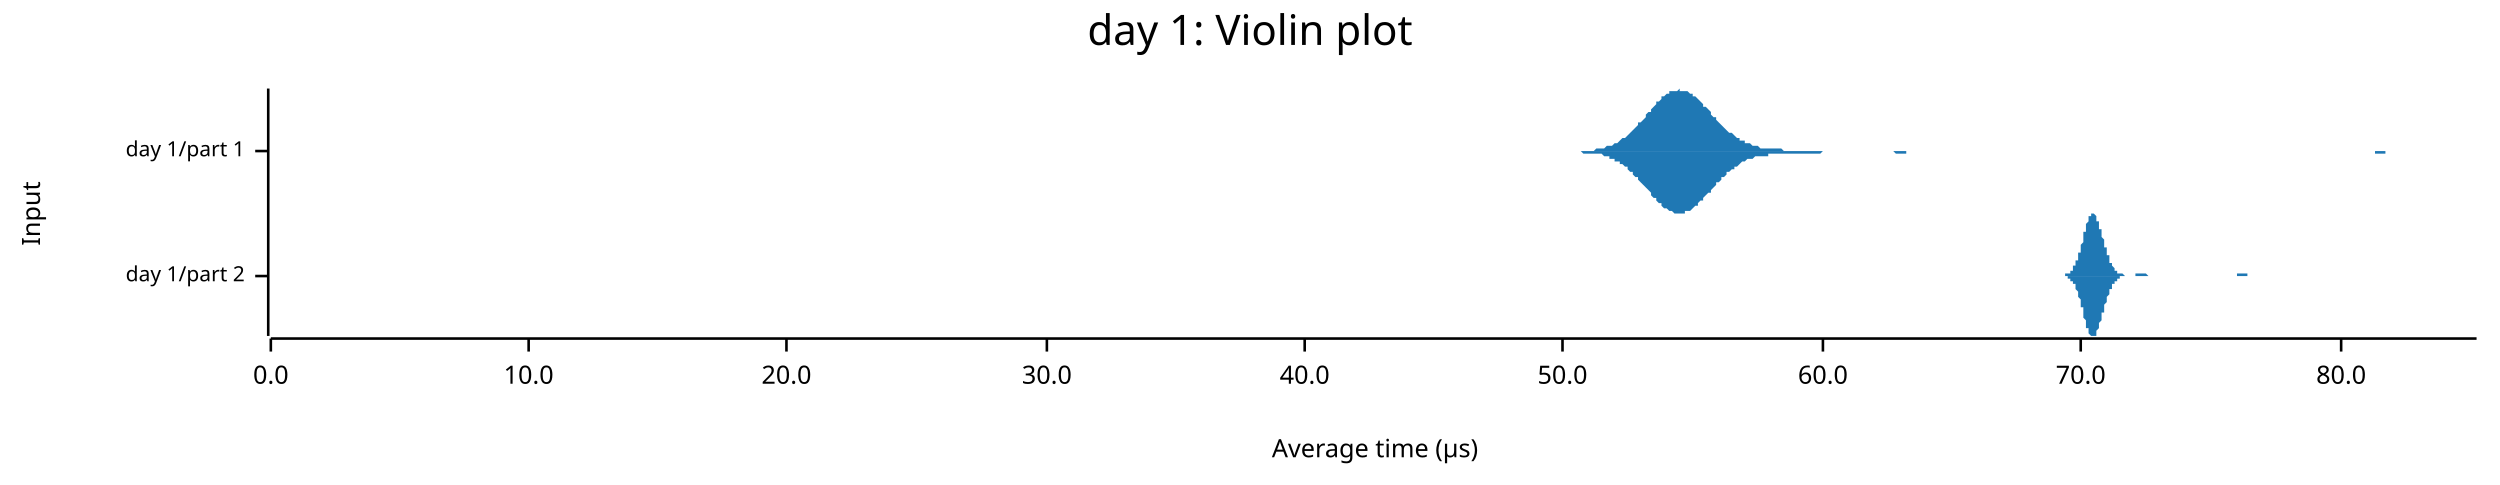
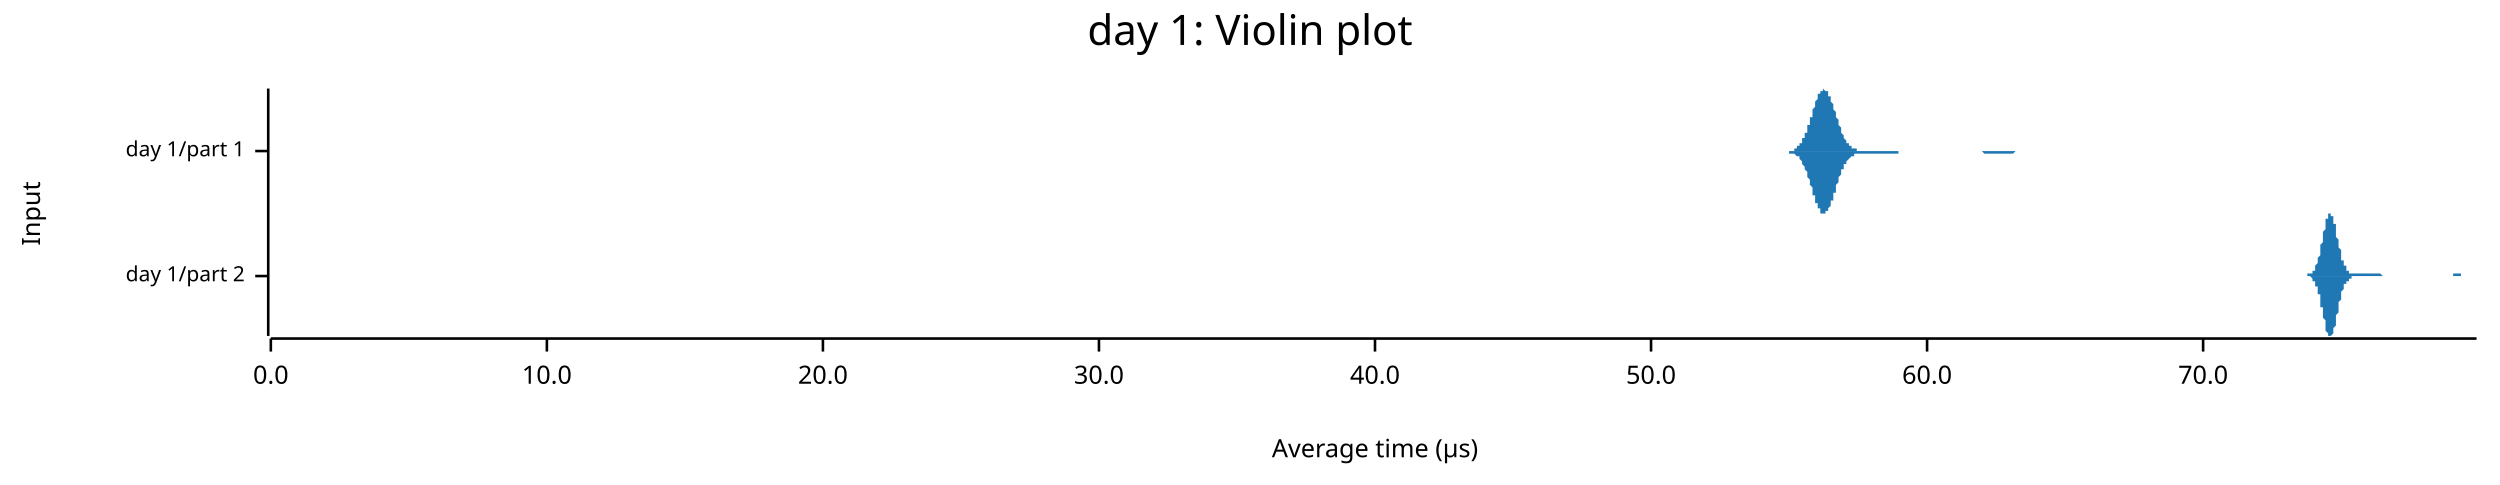
<svg xmlns="http://www.w3.org/2000/svg" width="960" height="186" viewBox="0 0 960 186">
  <text x="480" y="5" dy="0.76em" text-anchor="middle" font-family="sans-serif" font-size="16.129" opacity="1" fill="#000000">
day 1: Violin plot
</text>
  <text x="8" y="82" dy="0.76em" text-anchor="middle" font-family="sans-serif" font-size="9.677" opacity="1" fill="#000000" transform="rotate(270, 8, 82)">
Input
</text>
  <text x="528" y="178" dy="-0.5ex" text-anchor="middle" font-family="sans-serif" font-size="9.677" opacity="1" fill="#000000">
Average time (µs)
</text>
  <polyline fill="none" opacity="1" stroke="#000000" stroke-width="1" points="103,34 103,129 " />
  <text x="94" y="106" dy="0.5ex" text-anchor="end" font-family="sans-serif" font-size="8.065" opacity="1" fill="#000000">
day 1/part 2
</text>
  <polyline fill="none" opacity="1" stroke="#000000" stroke-width="1" points="98,106 103,106 " />
  <text x="94" y="58" dy="0.5ex" text-anchor="end" font-family="sans-serif" font-size="8.065" opacity="1" fill="#000000">
day 1/part 1
</text>
  <polyline fill="none" opacity="1" stroke="#000000" stroke-width="1" points="98,58 103,58 " />
  <polyline fill="none" opacity="1" stroke="#000000" stroke-width="1" points="104,130 951,130 " />
  <text x="104" y="140" dy="0.76em" text-anchor="middle" font-family="sans-serif" font-size="9.677" opacity="1" fill="#000000">
0.0
</text>
  <polyline fill="none" opacity="1" stroke="#000000" stroke-width="1" points="104,130 104,135 " />
-   <text x="203" y="140" dy="0.76em" text-anchor="middle" font-family="sans-serif" font-size="9.677" opacity="1" fill="#000000">
+   <text x="210" y="140" dy="0.76em" text-anchor="middle" font-family="sans-serif" font-size="9.677" opacity="1" fill="#000000">
10.0
</text>
-   <polyline fill="none" opacity="1" stroke="#000000" stroke-width="1" points="203,130 203,135 " />
-   <text x="302" y="140" dy="0.76em" text-anchor="middle" font-family="sans-serif" font-size="9.677" opacity="1" fill="#000000">
+   <polyline fill="none" opacity="1" stroke="#000000" stroke-width="1" points="210,130 210,135 " />
+   <text x="316" y="140" dy="0.76em" text-anchor="middle" font-family="sans-serif" font-size="9.677" opacity="1" fill="#000000">
20.0
</text>
-   <polyline fill="none" opacity="1" stroke="#000000" stroke-width="1" points="302,130 302,135 " />
-   <text x="402" y="140" dy="0.76em" text-anchor="middle" font-family="sans-serif" font-size="9.677" opacity="1" fill="#000000">
+   <polyline fill="none" opacity="1" stroke="#000000" stroke-width="1" points="316,130 316,135 " />
+   <text x="422" y="140" dy="0.76em" text-anchor="middle" font-family="sans-serif" font-size="9.677" opacity="1" fill="#000000">
30.0
</text>
-   <polyline fill="none" opacity="1" stroke="#000000" stroke-width="1" points="402,130 402,135 " />
-   <text x="501" y="140" dy="0.76em" text-anchor="middle" font-family="sans-serif" font-size="9.677" opacity="1" fill="#000000">
+   <polyline fill="none" opacity="1" stroke="#000000" stroke-width="1" points="422,130 422,135 " />
+   <text x="528" y="140" dy="0.76em" text-anchor="middle" font-family="sans-serif" font-size="9.677" opacity="1" fill="#000000">
40.0
</text>
-   <polyline fill="none" opacity="1" stroke="#000000" stroke-width="1" points="501,130 501,135 " />
-   <text x="600" y="140" dy="0.76em" text-anchor="middle" font-family="sans-serif" font-size="9.677" opacity="1" fill="#000000">
+   <polyline fill="none" opacity="1" stroke="#000000" stroke-width="1" points="528,130 528,135 " />
+   <text x="634" y="140" dy="0.76em" text-anchor="middle" font-family="sans-serif" font-size="9.677" opacity="1" fill="#000000">
50.0
</text>
-   <polyline fill="none" opacity="1" stroke="#000000" stroke-width="1" points="600,130 600,135 " />
-   <text x="700" y="140" dy="0.76em" text-anchor="middle" font-family="sans-serif" font-size="9.677" opacity="1" fill="#000000">
+   <polyline fill="none" opacity="1" stroke="#000000" stroke-width="1" points="634,130 634,135 " />
+   <text x="740" y="140" dy="0.76em" text-anchor="middle" font-family="sans-serif" font-size="9.677" opacity="1" fill="#000000">
60.0
</text>
-   <polyline fill="none" opacity="1" stroke="#000000" stroke-width="1" points="700,130 700,135 " />
-   <text x="799" y="140" dy="0.76em" text-anchor="middle" font-family="sans-serif" font-size="9.677" opacity="1" fill="#000000">
+   <polyline fill="none" opacity="1" stroke="#000000" stroke-width="1" points="740,130 740,135 " />
+   <text x="846" y="140" dy="0.76em" text-anchor="middle" font-family="sans-serif" font-size="9.677" opacity="1" fill="#000000">
70.0
</text>
-   <polyline fill="none" opacity="1" stroke="#000000" stroke-width="1" points="799,130 799,135 " />
-   <text x="899" y="140" dy="0.76em" text-anchor="middle" font-family="sans-serif" font-size="9.677" opacity="1" fill="#000000">
- 80.0
- </text>
-   <polyline fill="none" opacity="1" stroke="#000000" stroke-width="1" points="899,130 899,135 " />
-   <polygon opacity="1" fill="#1F78B4" points="789,106 789,106 789,106 789,106 790,106 790,106 790,106 790,106 790,106 790,106 790,106 791,106 791,106 791,106 791,106 791,106 791,106 792,106 792,106 792,106 792,106 792,106 792,106 793,106 793,105 793,105 793,105 793,105 793,105 794,105 794,105 794,105 794,105 794,105 794,105 795,105 795,105 795,104 795,104 795,104 795,104 795,104 796,104 796,103 796,103 796,103 796,103 796,102 797,102 797,102 797,101 797,101 797,101 797,100 798,100 798,99 798,99 798,99 798,98 798,97 799,97 799,96 799,96 799,95 799,95 799,94 800,93 800,93 800,92 800,91 800,91 800,90 800,89 801,89 801,88 801,88 801,87 801,86 801,86 802,85 802,85 802,84 802,84 802,84 802,83 803,83 803,83 803,82 803,82 803,82 803,82 804,82 804,82 804,82 804,82 804,82 804,82 805,83 805,83 805,83 805,83 805,84 805,84 805,85 806,85 806,86 806,86 806,87 806,87 806,88 807,88 807,89 807,89 807,90 807,91 807,91 808,92 808,92 808,93 808,94 808,94 808,95 809,95 809,96 809,96 809,97 809,97 809,98 810,98 810,99 810,99 810,99 810,100 810,100 810,101 811,101 811,101 811,102 811,102 811,102 811,102 812,103 812,103 812,103 812,103 812,104 812,104 813,104 813,104 813,104 813,104 813,104 813,105 814,105 814,105 814,105 814,105 814,105 814,105 815,105 815,105 815,105 815,105 815,105 815,105 815,105 816,106 816,106 816,106 816,106 816,106 816,106 817,106 817,106 817,106 817,106 817,106 817,106 818,106 818,106 818,106 818,106 818,106 818,106 819,106 819,106 819,106 819,106 819,106 819,106 820,106 820,106 820,106 820,106 820,106 820,105 820,105 821,105 821,105 821,105 821,105 821,105 821,105 822,105 822,105 822,105 822,105 822,105 822,105 823,105 823,105 823,105 823,105 823,105 823,105 824,105 824,105 824,105 824,105 824,105 824,105 825,106 825,106 825,106 825,106 825,106 825,106 825,106 826,106 826,106 826,106 826,106 826,106 826,106 827,106 827,106 827,106 827,106 827,106 827,106 828,106 828,106 828,106 828,106 828,106 828,106 829,106 829,106 829,106 829,106 829,106 829,106 830,106 830,106 830,106 830,106 830,106 830,106 830,106 831,106 831,106 831,106 831,106 831,106 831,106 832,106 832,106 832,106 832,106 832,106 832,106 833,106 833,106 833,106 833,106 833,106 833,106 834,106 834,106 834,106 834,106 834,106 834,106 835,106 835,106 835,106 835,106 835,106 835,106 835,106 836,106 836,106 836,106 836,106 836,106 836,106 837,106 837,106 837,106 837,106 837,106 837,106 838,106 838,106 838,106 838,106 838,106 838,106 839,106 839,106 839,106 839,106 839,106 839,106 840,106 840,106 840,106 840,106 840,106 840,106 840,106 841,106 841,106 841,106 841,106 841,106 841,106 842,106 842,106 842,106 842,106 842,106 842,106 843,106 843,106 843,106 843,106 843,106 843,106 844,106 844,106 844,106 844,106 844,106 844,106 845,106 845,106 845,106 845,106 845,106 845,106 845,106 846,106 846,106 846,106 846,106 846,106 846,106 847,106 847,106 847,106 847,106 847,106 847,106 848,106 848,106 848,106 848,106 848,106 848,106 849,106 849,106 849,106 849,106 849,106 849,106 850,106 850,106 850,106 850,106 850,106 850,106 850,106 851,106 851,106 851,106 851,106 851,106 851,106 852,106 852,106 852,106 852,106 852,106 852,106 853,106 853,106 853,106 853,106 853,106 853,106 854,106 854,106 854,106 854,106 854,106 854,106 855,106 855,106 855,106 855,106 855,106 855,106 855,106 856,106 856,106 856,106 856,106 856,106 856,106 857,106 857,106 857,106 857,106 857,106 857,106 858,106 858,106 858,106 858,106 858,106 858,106 859,106 859,106 859,106 859,105 859,105 859,105 860,105 860,105 860,105 860,105 860,105 860,105 860,105 861,105 861,105 861,105 861,105 861,105 861,105 862,105 862,105 862,105 862,105 862,105 862,105 863,105 863,105 863,105 863,105 863,106 863,106 864,106 864,106 864,106 864,106 864,106 864,106 865,106 865,106 865,106 865,106 865,106 865,106 865,106 866,106 866,106 866,106 866,106 866,106 866,106 867,106 867,106 867,106 867,106 867,106 867,106 868,106 868,106 868,106 868,106 868,106 868,106 869,106 869,106 869,106 869,106 869,106 869,106 869,106 789,106 " />
-   <polygon opacity="1" fill="#1F78B4" points="789,106 789,106 789,106 789,106 790,106 790,106 790,106 790,106 790,106 790,106 790,106 791,106 791,106 791,106 791,106 791,106 791,106 792,106 792,106 792,106 792,106 792,106 792,106 793,106 793,106 793,106 793,106 793,106 793,106 794,106 794,106 794,106 794,106 794,107 794,107 795,107 795,107 795,107 795,107 795,107 795,107 795,108 796,108 796,108 796,108 796,109 796,109 796,109 797,109 797,110 797,110 797,110 797,111 797,111 798,112 798,112 798,113 798,113 798,114 798,114 799,115 799,115 799,116 799,116 799,117 799,118 800,118 800,119 800,119 800,120 800,121 800,121 800,122 801,123 801,123 801,124 801,124 801,125 801,126 802,126 802,127 802,127 802,127 802,128 802,128 803,129 803,129 803,129 803,129 803,129 803,129 804,129 804,129 804,129 804,129 804,129 804,129 805,129 805,129 805,128 805,128 805,128 805,127 805,127 806,126 806,126 806,125 806,125 806,124 806,124 807,123 807,123 807,122 807,121 807,121 807,120 808,120 808,119 808,119 808,118 808,117 808,117 809,116 809,116 809,115 809,115 809,114 809,114 810,113 810,113 810,112 810,112 810,112 810,111 810,111 811,111 811,110 811,110 811,110 811,109 811,109 812,109 812,109 812,108 812,108 812,108 812,108 813,108 813,107 813,107 813,107 813,107 813,107 814,107 814,107 814,107 814,107 814,106 814,106 815,106 815,106 815,106 815,106 815,106 815,106 815,106 816,106 816,106 816,106 816,106 816,106 816,106 817,106 817,106 817,106 817,106 817,106 817,106 818,106 818,106 818,106 818,106 818,106 818,106 819,106 819,106 819,106 819,106 819,106 819,106 820,106 820,106 820,106 820,106 820,106 820,106 820,106 821,106 821,106 821,106 821,106 821,106 821,106 822,106 822,106 822,106 822,106 822,106 822,106 823,106 823,106 823,106 823,106 823,106 823,106 824,106 824,106 824,106 824,106 824,106 824,106 825,106 825,106 825,106 825,106 825,106 825,106 825,106 826,106 826,106 826,106 826,106 826,106 826,106 827,106 827,106 827,106 827,106 827,106 827,106 828,106 828,106 828,106 828,106 828,106 828,106 829,106 829,106 829,106 829,106 829,106 829,106 830,106 830,106 830,106 830,106 830,106 830,106 830,106 831,106 831,106 831,106 831,106 831,106 831,106 832,106 832,106 832,106 832,106 832,106 832,106 833,106 833,106 833,106 833,106 833,106 833,106 834,106 834,106 834,106 834,106 834,106 834,106 835,106 835,106 835,106 835,106 835,106 835,106 835,106 836,106 836,106 836,106 836,106 836,106 836,106 837,106 837,106 837,106 837,106 837,106 837,106 838,106 838,106 838,106 838,106 838,106 838,106 839,106 839,106 839,106 839,106 839,106 839,106 840,106 840,106 840,106 840,106 840,106 840,106 840,106 841,106 841,106 841,106 841,106 841,106 841,106 842,106 842,106 842,106 842,106 842,106 842,106 843,106 843,106 843,106 843,106 843,106 843,106 844,106 844,106 844,106 844,106 844,106 844,106 845,106 845,106 845,106 845,106 845,106 845,106 845,106 846,106 846,106 846,106 846,106 846,106 846,106 847,106 847,106 847,106 847,106 847,106 847,106 848,106 848,106 848,106 848,106 848,106 848,106 849,106 849,106 849,106 849,106 849,106 849,106 850,106 850,106 850,106 850,106 850,106 850,106 850,106 851,106 851,106 851,106 851,106 851,106 851,106 852,106 852,106 852,106 852,106 852,106 852,106 853,106 853,106 853,106 853,106 853,106 853,106 854,106 854,106 854,106 854,106 854,106 854,106 855,106 855,106 855,106 855,106 855,106 855,106 855,106 856,106 856,106 856,106 856,106 856,106 856,106 857,106 857,106 857,106 857,106 857,106 857,106 858,106 858,106 858,106 858,106 858,106 858,106 859,106 859,106 859,106 859,106 859,106 859,106 860,106 860,106 860,106 860,106 860,106 860,106 860,106 861,106 861,106 861,106 861,106 861,106 861,106 862,106 862,106 862,106 862,106 862,106 862,106 863,106 863,106 863,106 863,106 863,106 863,106 864,106 864,106 864,106 864,106 864,106 864,106 865,106 865,106 865,106 865,106 865,106 865,106 865,106 866,106 866,106 866,106 866,106 866,106 866,106 867,106 867,106 867,106 867,106 867,106 867,106 868,106 868,106 868,106 868,106 868,106 868,106 869,106 869,106 869,106 869,106 869,106 869,106 869,106 789,106 " />
-   <polygon opacity="1" fill="#1F78B4" points="604,58 604,58 605,58 606,58 606,58 607,58 608,58 609,58 609,58 610,58 611,58 611,58 612,58 613,57 613,57 614,57 615,57 616,57 616,57 617,56 618,56 618,56 619,56 620,55 620,55 621,55 622,54 622,54 623,53 624,53 625,52 625,52 626,51 627,50 627,50 628,49 629,48 629,47 630,47 631,46 632,45 632,44 633,43 634,43 634,42 635,41 636,40 636,39 637,39 638,38 638,37 639,37 640,36 641,36 641,35 642,35 643,35 643,35 644,35 645,34 645,35 646,35 647,35 647,35 648,35 649,36 650,36 650,37 651,37 652,38 652,38 653,39 654,40 654,41 655,41 656,42 657,43 657,44 658,45 659,45 659,46 660,47 661,48 661,48 662,49 663,50 663,50 664,51 665,51 666,52 666,52 667,53 668,53 668,54 669,54 670,54 670,55 671,55 672,55 673,56 673,56 674,56 675,56 675,56 676,57 677,57 677,57 678,57 679,57 679,57 680,57 681,57 682,57 682,57 683,57 684,57 684,57 685,58 686,58 686,58 687,58 688,58 688,58 689,58 690,58 691,58 691,58 692,58 693,58 693,58 694,58 695,58 695,58 696,58 697,58 698,58 698,58 699,58 700,58 700,58 701,58 702,58 702,58 703,58 704,58 704,58 705,58 706,58 707,58 707,58 708,58 709,58 709,58 710,58 711,58 711,58 712,58 713,58 714,58 714,58 715,58 716,58 716,58 717,58 718,58 718,58 719,58 720,58 720,58 721,58 722,58 723,58 723,58 724,58 725,58 725,58 726,58 727,58 727,58 728,58 729,58 729,58 730,58 731,58 732,58 732,58 733,58 734,58 734,58 735,58 736,58 736,58 737,58 738,58 739,58 739,58 740,58 741,58 741,58 742,58 743,58 743,58 744,58 745,58 745,58 746,58 747,58 748,58 748,58 749,58 750,58 750,58 751,58 752,58 752,58 753,58 754,58 755,58 755,58 756,58 757,58 757,58 758,58 759,58 759,58 760,58 761,58 761,58 762,58 763,58 764,58 764,58 765,58 766,58 766,58 767,58 768,58 768,58 769,58 770,58 770,58 771,58 772,58 773,58 773,58 774,58 775,58 775,58 776,58 777,58 777,58 778,58 779,58 780,58 780,58 781,58 782,58 782,58 783,58 784,58 784,58 785,58 786,58 786,58 787,58 788,58 789,58 789,58 790,58 791,58 791,58 792,58 793,58 793,58 794,58 795,58 796,58 796,58 797,58 798,58 798,58 799,58 800,58 800,58 801,58 802,58 802,58 803,58 804,58 805,58 805,58 806,58 807,58 807,58 808,58 809,58 809,58 810,58 811,58 812,58 812,58 813,58 814,58 814,58 815,58 816,58 816,58 817,58 818,58 818,58 819,58 820,58 821,58 821,58 822,58 823,58 823,58 824,58 825,58 825,58 826,58 827,58 827,58 828,58 829,58 830,58 830,58 831,58 832,58 832,58 833,58 834,58 834,58 835,58 836,58 837,58 837,58 838,58 839,58 839,58 840,58 841,58 841,58 842,58 843,58 843,58 844,58 845,58 846,58 846,58 847,58 848,58 848,58 849,58 850,58 850,58 851,58 852,58 853,58 853,58 854,58 855,58 855,58 856,58 857,58 857,58 858,58 859,58 859,58 860,58 861,58 862,58 862,58 863,58 864,58 864,58 865,58 866,58 866,58 867,58 868,58 868,58 869,58 870,58 871,58 871,58 872,58 873,58 873,58 874,58 875,58 875,58 876,58 877,58 878,58 878,58 879,58 880,58 880,58 881,58 882,58 882,58 883,58 884,58 884,58 885,58 886,58 887,58 887,58 888,58 889,58 889,58 890,58 891,58 891,58 892,58 893,58 894,58 894,58 895,58 896,58 896,58 897,58 898,58 898,58 899,58 900,58 900,58 901,58 902,58 903,58 903,58 904,58 905,58 905,58 906,58 907,58 907,58 908,58 909,58 909,58 910,58 911,58 912,58 912,58 913,58 914,58 914,58 915,58 916,58 916,58 917,58 918,58 919,58 919,58 920,58 921,58 921,58 922,58 923,58 923,58 924,58 925,58 925,58 926,58 927,58 928,58 928,58 929,58 930,58 930,58 931,58 932,58 932,58 933,58 934,58 935,58 935,58 936,58 937,58 937,58 938,58 939,58 939,58 940,58 941,58 941,58 942,58 943,58 944,58 944,58 945,58 946,58 946,58 947,58 948,58 948,58 949,58 950,58 951,58 951,58 604,58 " />
-   <polygon opacity="1" fill="#1F78B4" points="604,58 604,58 605,58 606,58 606,58 607,58 608,59 609,59 609,59 610,59 611,59 611,59 612,59 613,59 613,59 614,59 615,59 616,60 616,60 617,60 618,60 618,61 619,61 620,61 620,62 621,62 622,62 622,63 623,63 624,64 625,64 625,65 626,66 627,66 627,67 628,68 629,68 629,69 630,70 631,71 632,72 632,72 633,73 634,74 634,75 635,76 636,76 636,77 637,78 638,78 638,79 639,80 640,80 641,81 641,81 642,81 643,82 643,82 644,82 645,82 645,82 646,82 647,82 647,81 648,81 649,81 650,80 650,80 651,79 652,79 652,78 653,77 654,77 654,76 655,75 656,74 657,74 657,73 658,72 659,71 659,70 660,70 661,69 661,68 662,68 663,67 663,66 664,66 665,65 666,65 666,64 667,64 668,63 668,63 669,62 670,62 670,62 671,61 672,61 673,61 673,61 674,60 675,60 675,60 676,60 677,60 677,60 678,60 679,60 679,59 680,59 681,59 682,59 682,59 683,59 684,59 684,59 685,59 686,59 686,59 687,59 688,59 688,59 689,59 690,59 691,59 691,59 692,59 693,59 693,59 694,59 695,59 695,59 696,59 697,59 698,59 698,59 699,59 700,58 700,58 701,58 702,58 702,58 703,58 704,58 704,58 705,58 706,58 707,58 707,58 708,58 709,58 709,58 710,58 711,58 711,58 712,58 713,58 714,58 714,58 715,58 716,58 716,58 717,58 718,58 718,58 719,58 720,58 720,58 721,58 722,58 723,58 723,58 724,58 725,58 725,58 726,58 727,58 727,58 728,59 729,59 729,59 730,59 731,59 732,59 732,58 733,58 734,58 734,58 735,58 736,58 736,58 737,58 738,58 739,58 739,58 740,58 741,58 741,58 742,58 743,58 743,58 744,58 745,58 745,58 746,58 747,58 748,58 748,58 749,58 750,58 750,58 751,58 752,58 752,58 753,58 754,58 755,58 755,58 756,58 757,58 757,58 758,58 759,58 759,58 760,58 761,58 761,58 762,58 763,58 764,58 764,58 765,58 766,58 766,58 767,58 768,58 768,58 769,58 770,58 770,58 771,58 772,58 773,58 773,58 774,58 775,58 775,58 776,58 777,58 777,58 778,58 779,58 780,58 780,58 781,58 782,58 782,58 783,58 784,58 784,58 785,58 786,58 786,58 787,58 788,58 789,58 789,58 790,58 791,58 791,58 792,58 793,58 793,58 794,58 795,58 796,58 796,58 797,58 798,58 798,58 799,58 800,58 800,58 801,58 802,58 802,58 803,58 804,58 805,58 805,58 806,58 807,58 807,58 808,58 809,58 809,58 810,58 811,58 812,58 812,58 813,58 814,58 814,58 815,58 816,58 816,58 817,58 818,58 818,58 819,58 820,58 821,58 821,58 822,58 823,58 823,58 824,58 825,58 825,58 826,58 827,58 827,58 828,58 829,58 830,58 830,58 831,58 832,58 832,58 833,58 834,58 834,58 835,58 836,58 837,58 837,58 838,58 839,58 839,58 840,58 841,58 841,58 842,58 843,58 843,58 844,58 845,58 846,58 846,58 847,58 848,58 848,58 849,58 850,58 850,58 851,58 852,58 853,58 853,58 854,58 855,58 855,58 856,58 857,58 857,58 858,58 859,58 859,58 860,58 861,58 862,58 862,58 863,58 864,58 864,58 865,58 866,58 866,58 867,58 868,58 868,58 869,58 870,58 871,58 871,58 872,58 873,58 873,58 874,58 875,58 875,58 876,58 877,58 878,58 878,58 879,58 880,58 880,58 881,58 882,58 882,58 883,58 884,58 884,58 885,58 886,58 887,58 887,58 888,58 889,58 889,58 890,58 891,58 891,58 892,58 893,58 894,58 894,58 895,58 896,58 896,58 897,58 898,58 898,58 899,58 900,58 900,58 901,58 902,58 903,58 903,58 904,58 905,58 905,58 906,58 907,58 907,58 908,58 909,58 909,58 910,58 911,58 912,58 912,59 913,59 914,59 914,59 915,59 916,59 916,58 917,58 918,58 919,58 919,58 920,58 921,58 921,58 922,58 923,58 923,58 924,58 925,58 925,58 926,58 927,58 928,58 928,58 929,58 930,58 930,58 931,58 932,58 932,58 933,58 934,58 935,58 935,58 936,58 937,58 937,58 938,58 939,58 939,58 940,58 941,58 941,58 942,58 943,58 944,58 944,58 945,58 946,58 946,58 947,58 948,58 948,58 949,58 950,58 951,58 951,58 604,58 " />
+   <polyline fill="none" opacity="1" stroke="#000000" stroke-width="1" points="846,130 846,135 " />
+   <polygon opacity="1" fill="#1F78B4" points="884,106 884,106 884,106 885,106 885,106 885,106 885,106 885,106 885,106 885,106 886,106 886,106 886,106 886,106 886,106 886,106 886,106 886,105 887,105 887,105 887,105 887,105 887,105 887,105 887,105 888,105 888,105 888,105 888,105 888,104 888,104 888,104 888,104 889,104 889,104 889,103 889,103 889,103 889,102 889,102 889,102 890,101 890,101 890,101 890,100 890,100 890,99 890,99 891,98 891,98 891,97 891,96 891,96 891,95 891,94 891,94 892,93 892,92 892,92 892,91 892,90 892,90 892,89 893,88 893,88 893,87 893,86 893,86 893,85 893,85 893,84 894,84 894,83 894,83 894,83 894,83 894,82 894,82 895,82 895,82 895,82 895,82 895,82 895,82 895,83 895,83 896,83 896,83 896,84 896,84 896,85 896,85 896,86 897,86 897,87 897,88 897,88 897,89 897,90 897,90 897,91 898,92 898,92 898,93 898,94 898,94 898,95 898,95 899,96 899,97 899,97 899,98 899,98 899,99 899,99 899,100 900,100 900,100 900,101 900,101 900,102 900,102 900,102 901,102 901,103 901,103 901,103 901,103 901,103 901,104 901,104 902,104 902,104 902,104 902,104 902,104 902,104 902,105 903,105 903,105 903,105 903,105 903,105 903,105 903,105 903,105 904,105 904,105 904,105 904,105 904,105 904,105 904,105 905,105 905,105 905,105 905,105 905,105 905,105 905,105 905,105 906,105 906,105 906,105 906,105 906,105 906,105 906,105 907,105 907,105 907,105 907,105 907,105 907,105 907,105 907,105 908,105 908,105 908,105 908,105 908,105 908,105 908,105 909,105 909,105 909,105 909,105 909,105 909,105 909,105 909,105 910,105 910,105 910,105 910,105 910,105 910,105 910,105 910,105 911,105 911,105 911,105 911,105 911,105 911,105 911,105 912,105 912,105 912,105 912,105 912,105 912,105 912,105 912,105 913,105 913,105 913,105 913,105 913,105 913,105 913,105 914,105 914,105 914,105 914,105 914,105 914,105 914,105 914,105 915,106 915,106 915,106 915,106 915,106 915,106 915,106 916,106 916,106 916,106 916,106 916,106 916,106 916,106 916,106 917,106 917,106 917,106 917,106 917,106 917,106 917,106 918,106 918,106 918,106 918,106 918,106 918,106 918,106 918,106 919,106 919,106 919,106 919,106 919,106 919,106 919,106 920,106 920,106 920,106 920,106 920,106 920,106 920,106 920,106 921,106 921,106 921,106 921,106 921,106 921,106 921,106 922,106 922,106 922,106 922,106 922,106 922,106 922,106 922,106 923,106 923,106 923,106 923,106 923,106 923,106 923,106 924,106 924,106 924,106 924,106 924,106 924,106 924,106 924,106 925,106 925,106 925,106 925,106 925,106 925,106 925,106 926,106 926,106 926,106 926,106 926,106 926,106 926,106 926,106 927,106 927,106 927,106 927,106 927,106 927,106 927,106 928,106 928,106 928,106 928,106 928,106 928,106 928,106 928,106 929,106 929,106 929,106 929,106 929,106 929,106 929,106 930,106 930,106 930,106 930,106 930,106 930,106 930,106 930,106 931,106 931,106 931,106 931,106 931,106 931,106 931,106 931,106 932,106 932,106 932,106 932,106 932,106 932,106 932,106 933,106 933,106 933,106 933,106 933,106 933,106 933,106 933,106 934,106 934,106 934,106 934,106 934,106 934,106 934,106 935,106 935,106 935,106 935,106 935,106 935,106 935,106 935,106 936,106 936,106 936,106 936,106 936,106 936,106 936,106 937,106 937,106 937,106 937,106 937,106 937,106 937,106 937,106 938,106 938,106 938,106 938,106 938,106 938,106 938,106 939,106 939,106 939,106 939,106 939,106 939,106 939,106 939,106 940,106 940,106 940,106 940,106 940,106 940,106 940,106 941,106 941,106 941,106 941,106 941,106 941,106 941,106 941,106 942,106 942,106 942,106 942,105 942,105 942,105 942,105 943,105 943,105 943,105 943,105 943,105 943,105 943,105 943,105 944,105 944,105 944,105 944,105 944,105 944,105 944,105 945,105 945,105 945,106 945,106 945,106 945,106 945,106 945,106 946,106 946,106 946,106 946,106 946,106 946,106 946,106 947,106 947,106 947,106 947,106 947,106 947,106 947,106 947,106 948,106 948,106 948,106 948,106 948,106 948,106 948,106 949,106 949,106 949,106 949,106 949,106 949,106 949,106 949,106 950,106 950,106 950,106 950,106 950,106 950,106 950,106 951,106 951,106 884,106 " />
+   <polygon opacity="1" fill="#1F78B4" points="884,106 884,106 884,106 885,106 885,106 885,106 885,106 885,106 885,106 885,106 886,106 886,106 886,106 886,106 886,106 886,106 886,106 886,106 887,106 887,106 887,106 887,106 887,106 887,106 887,106 888,107 888,107 888,107 888,107 888,107 888,107 888,107 888,108 889,108 889,108 889,108 889,108 889,109 889,109 889,109 889,110 890,110 890,110 890,111 890,111 890,112 890,112 890,113 891,113 891,114 891,114 891,115 891,116 891,116 891,117 891,118 892,118 892,119 892,120 892,120 892,121 892,122 892,122 893,123 893,124 893,124 893,125 893,126 893,126 893,127 893,127 894,128 894,128 894,128 894,129 894,129 894,129 894,129 895,129 895,129 895,129 895,129 895,129 895,129 895,129 895,129 896,128 896,128 896,128 896,127 896,127 896,126 896,126 897,125 897,124 897,124 897,123 897,123 897,122 897,121 897,121 898,120 898,119 898,119 898,118 898,117 898,117 898,116 899,115 899,115 899,114 899,114 899,113 899,113 899,112 899,112 900,111 900,111 900,111 900,110 900,110 900,110 900,109 901,109 901,109 901,109 901,108 901,108 901,108 901,108 901,108 902,108 902,107 902,107 902,107 902,107 902,107 902,107 903,107 903,107 903,107 903,107 903,107 903,107 903,107 903,106 904,106 904,106 904,106 904,106 904,106 904,106 904,106 905,106 905,106 905,106 905,106 905,106 905,106 905,106 905,106 906,106 906,106 906,106 906,106 906,106 906,106 906,106 907,106 907,106 907,106 907,106 907,106 907,106 907,106 907,106 908,106 908,106 908,106 908,106 908,106 908,106 908,106 909,106 909,106 909,106 909,106 909,106 909,106 909,106 909,106 910,106 910,106 910,106 910,106 910,106 910,106 910,106 910,106 911,106 911,106 911,106 911,106 911,106 911,106 911,106 912,106 912,106 912,106 912,106 912,106 912,106 912,106 912,106 913,106 913,106 913,106 913,106 913,106 913,106 913,106 914,106 914,106 914,106 914,106 914,106 914,106 914,106 914,106 915,106 915,106 915,106 915,106 915,106 915,106 915,106 916,106 916,106 916,106 916,106 916,106 916,106 916,106 916,106 917,106 917,106 917,106 917,106 917,106 917,106 917,106 918,106 918,106 918,106 918,106 918,106 918,106 918,106 918,106 919,106 919,106 919,106 919,106 919,106 919,106 919,106 920,106 920,106 920,106 920,106 920,106 920,106 920,106 920,106 921,106 921,106 921,106 921,106 921,106 921,106 921,106 922,106 922,106 922,106 922,106 922,106 922,106 922,106 922,106 923,106 923,106 923,106 923,106 923,106 923,106 923,106 924,106 924,106 924,106 924,106 924,106 924,106 924,106 924,106 925,106 925,106 925,106 925,106 925,106 925,106 925,106 926,106 926,106 926,106 926,106 926,106 926,106 926,106 926,106 927,106 927,106 927,106 927,106 927,106 927,106 927,106 928,106 928,106 928,106 928,106 928,106 928,106 928,106 928,106 929,106 929,106 929,106 929,106 929,106 929,106 929,106 930,106 930,106 930,106 930,106 930,106 930,106 930,106 930,106 931,106 931,106 931,106 931,106 931,106 931,106 931,106 931,106 932,106 932,106 932,106 932,106 932,106 932,106 932,106 933,106 933,106 933,106 933,106 933,106 933,106 933,106 933,106 934,106 934,106 934,106 934,106 934,106 934,106 934,106 935,106 935,106 935,106 935,106 935,106 935,106 935,106 935,106 936,106 936,106 936,106 936,106 936,106 936,106 936,106 937,106 937,106 937,106 937,106 937,106 937,106 937,106 937,106 938,106 938,106 938,106 938,106 938,106 938,106 938,106 939,106 939,106 939,106 939,106 939,106 939,106 939,106 939,106 940,106 940,106 940,106 940,106 940,106 940,106 940,106 941,106 941,106 941,106 941,106 941,106 941,106 941,106 941,106 942,106 942,106 942,106 942,106 942,106 942,106 942,106 943,106 943,106 943,106 943,106 943,106 943,106 943,106 943,106 944,106 944,106 944,106 944,106 944,106 944,106 944,106 945,106 945,106 945,106 945,106 945,106 945,106 945,106 945,106 946,106 946,106 946,106 946,106 946,106 946,106 946,106 947,106 947,106 947,106 947,106 947,106 947,106 947,106 947,106 948,106 948,106 948,106 948,106 948,106 948,106 948,106 949,106 949,106 949,106 949,106 949,106 949,106 949,106 949,106 950,106 950,106 950,106 950,106 950,106 950,106 950,106 951,106 951,106 884,106 " />
+   <polygon opacity="1" fill="#1F78B4" points="683,58 683,58 683,58 683,58 684,58 684,58 684,58 684,58 684,58 685,58 685,58 685,58 685,58 685,58 686,58 686,58 686,58 686,58 687,58 687,58 687,58 687,58 687,58 688,58 688,58 688,58 688,58 688,58 689,58 689,57 689,57 689,57 689,57 690,57 690,57 690,57 690,56 690,56 691,56 691,56 691,56 691,55 691,55 692,55 692,54 692,54 692,54 692,53 693,53 693,53 693,52 693,52 693,51 694,51 694,50 694,50 694,49 694,48 695,48 695,47 695,47 695,46 695,45 696,45 696,44 696,43 696,43 696,42 697,41 697,41 697,40 697,40 697,39 698,38 698,38 698,37 698,37 698,36 699,36 699,36 699,35 699,35 699,35 700,35 700,35 700,35 700,34 701,35 701,35 701,35 701,35 701,35 702,35 702,36 702,36 702,36 702,37 703,37 703,38 703,38 703,39 703,39 704,40 704,40 704,41 704,42 704,42 705,43 705,44 705,44 705,45 705,45 706,46 706,47 706,47 706,48 706,48 707,49 707,50 707,50 707,51 707,51 708,52 708,52 708,52 708,53 708,53 709,54 709,54 709,54 709,55 709,55 710,55 710,55 710,56 710,56 710,56 711,56 711,56 711,57 711,57 711,57 712,57 712,57 712,57 712,57 712,57 713,57 713,57 713,57 713,58 713,58 714,58 714,58 714,58 714,58 715,58 715,58 715,58 715,58 715,58 716,58 716,58 716,58 716,58 716,58 717,58 717,58 717,58 717,58 717,58 718,58 718,58 718,58 718,58 718,58 719,58 719,58 719,58 719,58 719,58 720,58 720,58 720,58 720,58 720,58 721,58 721,58 721,58 721,58 721,58 722,58 722,58 722,58 722,58 722,58 723,58 723,58 723,58 723,58 723,58 724,58 724,58 724,58 724,58 724,58 725,58 725,58 725,58 725,58 725,58 726,58 726,58 726,58 726,58 726,58 727,58 727,58 727,58 727,58 727,58 728,58 728,58 728,58 728,58 729,58 729,58 729,58 729,58 729,58 730,58 730,58 730,58 730,58 730,58 731,58 731,58 731,58 731,58 731,58 732,58 732,58 732,58 732,58 732,58 733,58 733,58 733,58 733,58 733,58 734,58 734,58 734,58 734,58 734,58 735,58 735,58 735,58 735,58 735,58 736,58 736,58 736,58 736,58 736,58 737,58 737,58 737,58 737,58 737,58 738,58 738,58 738,58 738,58 738,58 739,58 739,58 739,58 739,58 739,58 740,58 740,58 740,58 740,58 740,58 741,58 741,58 741,58 741,58 741,58 742,58 742,58 742,58 742,58 743,58 743,58 743,58 743,58 743,58 744,58 744,58 744,58 744,58 744,58 745,58 745,58 745,58 745,58 745,58 746,58 746,58 746,58 746,58 746,58 747,58 747,58 747,58 747,58 747,58 748,58 748,58 748,58 748,58 748,58 749,58 749,58 749,58 749,58 749,58 750,58 750,58 750,58 750,58 750,58 751,58 751,58 751,58 751,58 751,58 752,58 752,58 752,58 752,58 752,58 753,58 753,58 753,58 753,58 753,58 754,58 754,58 754,58 754,58 754,58 755,58 755,58 755,58 755,58 755,58 756,58 756,58 756,58 756,58 757,58 757,58 757,58 757,58 757,58 758,58 758,58 758,58 758,58 758,58 759,58 759,58 759,58 759,58 759,58 760,58 760,58 760,58 760,58 760,58 761,58 761,58 761,58 761,58 761,58 762,58 762,58 762,58 762,58 762,58 763,58 763,58 763,58 763,58 763,58 764,58 764,58 764,58 764,58 764,58 765,58 765,58 765,58 765,58 765,58 766,58 766,58 766,58 766,58 766,58 767,58 767,58 767,58 767,58 767,58 768,58 768,58 768,58 768,58 768,58 769,58 769,58 769,58 769,58 769,58 770,58 770,58 770,58 770,58 771,58 771,58 771,58 771,58 771,58 772,58 772,58 772,58 772,58 772,58 773,58 773,58 773,58 773,58 773,58 774,58 774,58 774,58 774,58 774,58 775,58 775,58 775,58 775,58 775,58 776,58 776,58 776,58 776,58 776,58 777,58 777,58 777,58 777,58 777,58 778,58 778,58 778,58 778,58 778,58 779,58 779,58 779,58 779,58 779,58 780,58 780,58 780,58 780,58 780,58 781,58 781,58 781,58 781,58 781,58 782,58 782,58 782,58 782,58 782,58 783,58 783,58 783,58 783,58 783,58 784,58 784,58 784,58 784,58 683,58 " />
+   <polygon opacity="1" fill="#1F78B4" points="683,58 683,58 683,58 683,58 684,58 684,58 684,58 684,58 684,58 685,58 685,58 685,58 685,58 685,58 686,58 686,58 686,58 686,58 687,58 687,58 687,59 687,59 687,59 688,59 688,59 688,59 688,59 688,59 689,59 689,59 689,59 689,59 689,59 690,60 690,60 690,60 690,60 690,60 691,60 691,61 691,61 691,61 691,61 692,62 692,62 692,62 692,63 692,63 693,64 693,64 693,64 693,65 693,65 694,66 694,66 694,67 694,68 694,68 695,69 695,69 695,70 695,71 695,71 696,72 696,73 696,73 696,74 696,75 697,75 697,76 697,76 697,77 697,78 698,78 698,79 698,79 698,80 698,80 699,80 699,81 699,81 699,81 699,82 700,82 700,82 700,82 700,82 701,82 701,82 701,82 701,82 701,81 702,81 702,81 702,81 702,80 702,80 703,79 703,79 703,78 703,78 703,77 704,77 704,76 704,75 704,75 704,74 705,74 705,73 705,72 705,72 705,71 706,70 706,70 706,69 706,69 706,68 707,67 707,67 707,66 707,66 707,65 708,65 708,64 708,64 708,64 708,63 709,63 709,63 709,62 709,62 709,62 710,61 710,61 710,61 710,61 710,61 711,60 711,60 711,60 711,60 711,60 712,60 712,59 712,59 712,59 712,59 713,59 713,59 713,59 713,59 713,59 714,59 714,59 714,59 714,59 715,59 715,59 715,59 715,59 715,59 716,59 716,59 716,59 716,59 716,59 717,59 717,59 717,59 717,59 717,59 718,59 718,59 718,59 718,59 718,59 719,59 719,59 719,59 719,59 719,59 720,59 720,59 720,59 720,59 720,59 721,59 721,59 721,59 721,59 721,59 722,59 722,59 722,59 722,59 722,59 723,59 723,59 723,59 723,59 723,59 724,59 724,59 724,59 724,59 724,59 725,59 725,59 725,59 725,59 725,59 726,59 726,59 726,59 726,59 726,59 727,59 727,59 727,59 727,59 727,59 728,59 728,59 728,59 728,59 729,59 729,59 729,58 729,58 729,58 730,58 730,58 730,58 730,58 730,58 731,58 731,58 731,58 731,58 731,58 732,58 732,58 732,58 732,58 732,58 733,58 733,58 733,58 733,58 733,58 734,58 734,58 734,58 734,58 734,58 735,58 735,58 735,58 735,58 735,58 736,58 736,58 736,58 736,58 736,58 737,58 737,58 737,58 737,58 737,58 738,58 738,58 738,58 738,58 738,58 739,58 739,58 739,58 739,58 739,58 740,58 740,58 740,58 740,58 740,58 741,58 741,58 741,58 741,58 741,58 742,58 742,58 742,58 742,58 743,58 743,58 743,58 743,58 743,58 744,58 744,58 744,58 744,58 744,58 745,58 745,58 745,58 745,58 745,58 746,58 746,58 746,58 746,58 746,58 747,58 747,58 747,58 747,58 747,58 748,58 748,58 748,58 748,58 748,58 749,58 749,58 749,58 749,58 749,58 750,58 750,58 750,58 750,58 750,58 751,58 751,58 751,58 751,58 751,58 752,58 752,58 752,58 752,58 752,58 753,58 753,58 753,58 753,58 753,58 754,58 754,58 754,58 754,58 754,58 755,58 755,58 755,58 755,58 755,58 756,58 756,58 756,58 756,58 757,58 757,58 757,58 757,58 757,58 758,58 758,58 758,58 758,58 758,58 759,58 759,58 759,58 759,58 759,58 760,58 760,58 760,58 760,58 760,58 761,58 761,58 761,58 761,58 761,58 762,59 762,59 762,59 762,59 762,59 763,59 763,59 763,59 763,59 763,59 764,59 764,59 764,59 764,59 764,59 765,59 765,59 765,59 765,59 765,59 766,59 766,59 766,59 766,59 766,59 767,59 767,59 767,59 767,59 767,59 768,59 768,59 768,59 768,59 768,59 769,59 769,59 769,59 769,59 769,59 770,59 770,59 770,59 770,59 771,59 771,59 771,59 771,59 771,59 772,59 772,59 772,59 772,59 772,59 773,59 773,59 773,59 773,59 773,59 774,58 774,58 774,58 774,58 774,58 775,58 775,58 775,58 775,58 775,58 776,58 776,58 776,58 776,58 776,58 777,58 777,58 777,58 777,58 777,58 778,58 778,58 778,58 778,58 778,58 779,58 779,58 779,58 779,58 779,58 780,58 780,58 780,58 780,58 780,58 781,58 781,58 781,58 781,58 781,58 782,58 782,58 782,58 782,58 782,58 783,58 783,58 783,58 783,58 783,58 784,58 784,58 784,58 784,58 683,58 " />
</svg>
